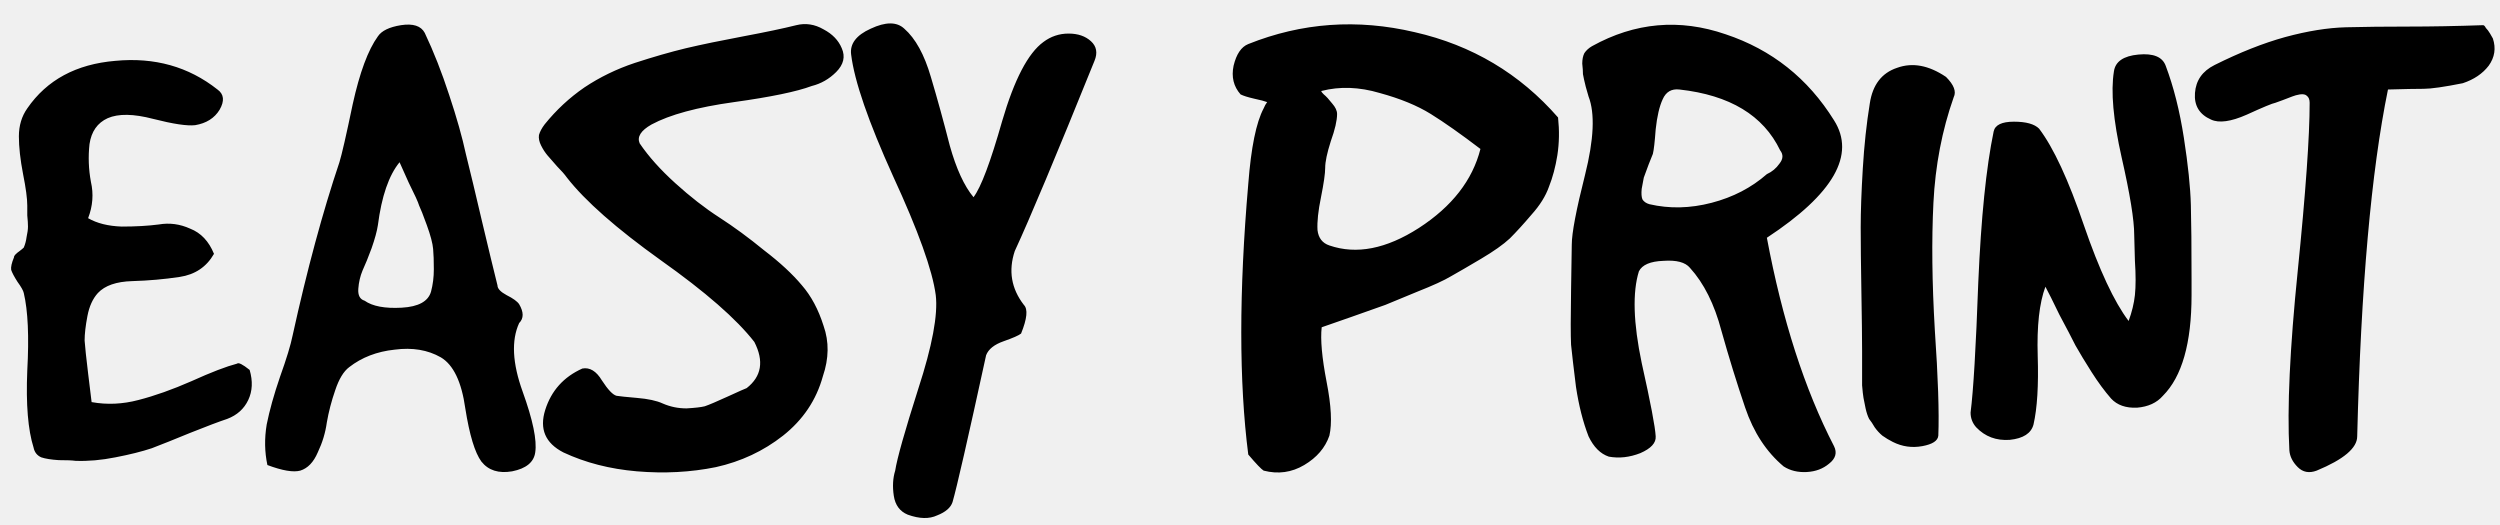
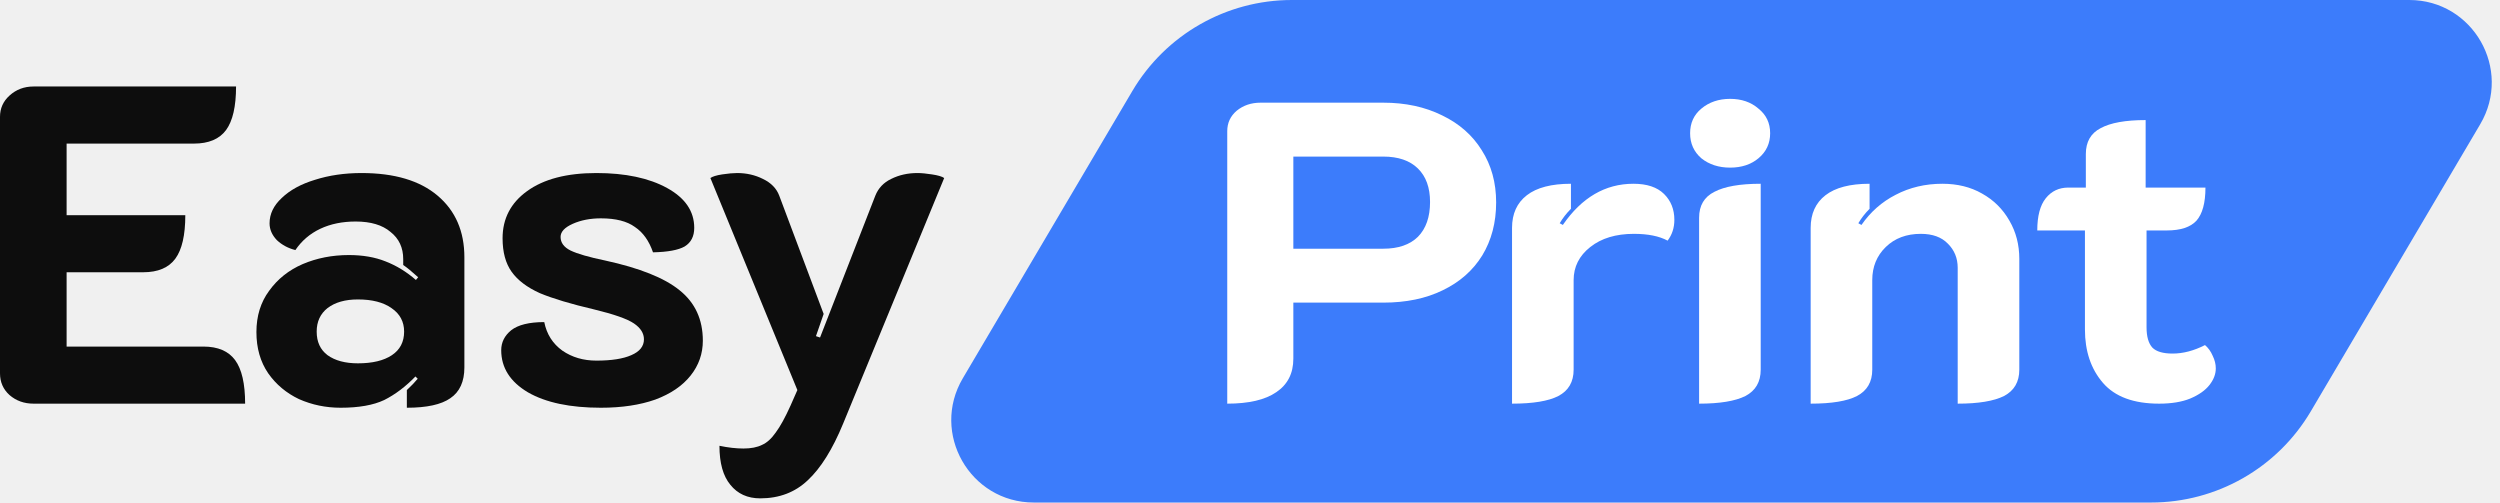
- <svg xmlns="http://www.w3.org/2000/svg" width="143" height="30" viewBox="0 0 143 30" fill="none">
-   <path d="M1.56 11.76C1.56 11.36 1.48 10.76 1.32 9.96C1.16 9.133 1.08 8.413 1.08 7.8C1.08 7.187 1.24 6.653 1.56 6.2C2.68 4.573 4.36 3.667 6.6 3.48C8.84 3.267 10.787 3.813 12.44 5.12C12.813 5.387 12.853 5.773 12.56 6.28C12.267 6.76 11.8 7.053 11.16 7.16C10.707 7.213 9.907 7.093 8.76 6.8C7.64 6.507 6.773 6.493 6.16 6.76C5.573 7.027 5.227 7.52 5.12 8.24C5.04 8.96 5.067 9.68 5.2 10.4C5.36 11.093 5.307 11.787 5.04 12.48C5.547 12.773 6.187 12.933 6.96 12.96C7.76 12.96 8.467 12.92 9.08 12.84C9.693 12.733 10.293 12.813 10.88 13.08C11.493 13.32 11.947 13.8 12.24 14.52C11.813 15.267 11.16 15.707 10.28 15.84C9.4 15.973 8.493 16.053 7.56 16.08C6.653 16.107 6 16.333 5.6 16.76C5.307 17.08 5.107 17.52 5 18.08C4.893 18.64 4.84 19.107 4.84 19.48C4.867 19.853 4.933 20.48 5.04 21.36C5.147 22.24 5.213 22.787 5.24 23C6.12 23.16 7.013 23.12 7.92 22.88C8.853 22.64 9.867 22.28 10.96 21.8C12.08 21.293 12.947 20.96 13.56 20.8C13.64 20.72 13.88 20.84 14.28 21.16C14.467 21.8 14.44 22.373 14.2 22.88C13.96 23.387 13.56 23.747 13 23.96C12.52 24.12 11.813 24.387 10.88 24.76C9.973 25.133 9.24 25.427 8.68 25.64C8.12 25.827 7.427 26 6.6 26.16C5.8 26.32 5.04 26.387 4.32 26.36C4.133 26.333 3.813 26.32 3.36 26.32C2.933 26.293 2.6 26.24 2.36 26.16C2.12 26.053 1.973 25.867 1.92 25.6C1.6 24.587 1.48 23.12 1.56 21.2C1.667 19.253 1.6 17.773 1.36 16.76C1.333 16.627 1.213 16.413 1 16.12C0.813 15.827 0.693 15.6 0.64 15.44C0.613 15.28 0.667 15.04 0.8 14.72C0.8 14.667 0.827 14.613 0.88 14.56C0.96 14.48 1.04 14.413 1.12 14.36C1.227 14.28 1.307 14.213 1.36 14.16C1.44 13.973 1.493 13.773 1.52 13.56C1.573 13.32 1.6 13.12 1.6 12.96C1.6 12.8 1.587 12.587 1.56 12.32C1.56 12.053 1.56 11.867 1.56 11.76ZM19.415 9.28C19.548 8.853 19.802 7.747 20.175 5.96C20.575 4.147 21.055 2.853 21.615 2.08C21.828 1.76 22.268 1.547 22.935 1.44C23.628 1.333 24.082 1.48 24.295 1.88C24.802 2.947 25.268 4.133 25.695 5.44C26.122 6.72 26.442 7.853 26.655 8.84C26.895 9.8 27.202 11.08 27.575 12.68C27.948 14.253 28.242 15.467 28.455 16.32C28.455 16.507 28.628 16.693 28.975 16.88C29.348 17.067 29.588 17.24 29.695 17.4C29.962 17.853 29.962 18.213 29.695 18.48C29.242 19.467 29.308 20.773 29.895 22.4C30.482 24.027 30.722 25.187 30.615 25.88C30.535 26.44 30.095 26.8 29.295 26.96C28.522 27.093 27.935 26.907 27.535 26.4C27.162 25.893 26.855 24.88 26.615 23.36C26.402 21.84 25.935 20.867 25.215 20.44C24.468 20.013 23.588 19.867 22.575 20C21.562 20.107 20.695 20.44 19.975 21C19.655 21.24 19.388 21.68 19.175 22.32C18.962 22.933 18.802 23.547 18.695 24.16C18.615 24.747 18.442 25.32 18.175 25.88C17.935 26.44 17.602 26.787 17.175 26.92C16.775 27.027 16.148 26.92 15.295 26.6C15.135 25.853 15.122 25.08 15.255 24.28C15.415 23.48 15.668 22.573 16.015 21.56C16.388 20.52 16.628 19.733 16.735 19.2C17.562 15.44 18.455 12.133 19.415 9.28ZM21.615 12.88C21.562 13.227 21.442 13.667 21.255 14.2C21.068 14.707 20.895 15.133 20.735 15.48C20.602 15.8 20.522 16.147 20.495 16.52C20.468 16.893 20.588 17.12 20.855 17.2C21.308 17.52 22.015 17.653 22.975 17.6C23.935 17.547 24.495 17.24 24.655 16.68C24.762 16.28 24.815 15.853 24.815 15.4C24.815 14.92 24.802 14.533 24.775 14.24C24.748 13.92 24.628 13.467 24.415 12.88C24.202 12.293 24.055 11.92 23.975 11.76C23.922 11.573 23.722 11.133 23.375 10.44C23.055 9.72 22.882 9.333 22.855 9.28C22.242 10.027 21.828 11.227 21.615 12.88ZM32.429 10.16C32.295 9.973 32.109 9.76 31.869 9.52C31.629 9.253 31.442 9.04 31.309 8.88C31.175 8.72 31.055 8.533 30.949 8.32C30.842 8.107 30.802 7.907 30.829 7.72C30.882 7.533 30.989 7.333 31.149 7.12C31.815 6.293 32.575 5.587 33.429 5C34.309 4.413 35.269 3.947 36.309 3.6C37.375 3.253 38.349 2.973 39.229 2.76C40.135 2.547 41.229 2.32 42.509 2.08C43.789 1.84 44.802 1.627 45.549 1.44C46.082 1.307 46.602 1.387 47.109 1.68C47.615 1.947 47.962 2.307 48.149 2.76C48.362 3.24 48.255 3.693 47.829 4.12C47.429 4.52 46.962 4.787 46.429 4.92C45.575 5.24 44.095 5.547 41.989 5.84C39.882 6.133 38.309 6.56 37.269 7.12C36.655 7.467 36.429 7.827 36.589 8.2C37.095 8.947 37.775 9.707 38.629 10.48C39.482 11.253 40.322 11.907 41.149 12.44C41.975 12.973 42.829 13.6 43.709 14.32C44.615 15.013 45.335 15.68 45.869 16.32C46.402 16.933 46.815 17.707 47.109 18.64C47.429 19.547 47.415 20.507 47.069 21.52C46.695 22.88 45.935 24.013 44.789 24.92C43.669 25.8 42.389 26.4 40.949 26.72C39.509 27.013 38.002 27.093 36.429 26.96C34.882 26.827 33.482 26.467 32.229 25.88C31.189 25.347 30.842 24.533 31.189 23.44C31.535 22.347 32.242 21.56 33.309 21.08C33.735 21 34.109 21.227 34.429 21.76C34.775 22.293 35.055 22.587 35.269 22.64C35.429 22.667 35.815 22.707 36.429 22.76C37.069 22.813 37.562 22.92 37.909 23.08C38.335 23.267 38.789 23.36 39.269 23.36C39.749 23.333 40.095 23.293 40.309 23.24C40.549 23.16 40.989 22.973 41.629 22.68C42.269 22.387 42.629 22.227 42.709 22.2C43.562 21.533 43.709 20.653 43.149 19.56C42.135 18.253 40.349 16.693 37.789 14.88C35.255 13.067 33.469 11.493 32.429 10.16ZM51.925 29.44C51.472 29.253 51.205 28.893 51.125 28.36C51.045 27.827 51.072 27.347 51.205 26.92C51.312 26.227 51.752 24.667 52.525 22.24C53.325 19.787 53.658 18 53.525 16.88C53.338 15.467 52.525 13.2 51.085 10.08C49.672 6.96 48.872 4.64 48.685 3.12C48.605 2.507 48.978 2.013 49.805 1.64C50.658 1.24 51.298 1.24 51.725 1.64C52.365 2.2 52.872 3.12 53.245 4.4C53.618 5.653 53.978 6.96 54.325 8.32C54.698 9.653 55.152 10.64 55.685 11.28C56.112 10.72 56.658 9.267 57.325 6.92C58.018 4.547 58.805 3.04 59.685 2.4C60.112 2.08 60.592 1.92 61.125 1.92C61.658 1.92 62.085 2.067 62.405 2.36C62.725 2.653 62.792 3.027 62.605 3.48C60.418 8.893 58.898 12.52 58.045 14.36C57.672 15.48 57.845 16.507 58.565 17.44C58.805 17.68 58.752 18.227 58.405 19.08C58.272 19.187 57.938 19.333 57.405 19.52C56.872 19.707 56.538 19.973 56.405 20.32C55.365 25.093 54.725 27.893 54.485 28.72C54.378 29.04 54.085 29.293 53.605 29.48C53.152 29.693 52.592 29.68 51.925 29.44ZM71.401 10.52C71.561 8.44 71.854 7 72.281 6.2C72.334 6.067 72.401 5.947 72.481 5.84C72.348 5.787 72.094 5.72 71.721 5.64C71.374 5.56 71.121 5.48 70.961 5.4C70.561 4.947 70.428 4.4 70.561 3.76C70.721 3.093 71.001 2.68 71.401 2.52C74.468 1.293 77.641 1.067 80.921 1.84C84.201 2.587 86.934 4.213 89.121 6.72C89.201 7.467 89.188 8.187 89.081 8.88C88.974 9.547 88.814 10.147 88.601 10.68C88.414 11.213 88.081 11.747 87.601 12.28C87.148 12.813 86.734 13.267 86.361 13.64C85.988 13.987 85.441 14.373 84.721 14.8C84.001 15.227 83.428 15.56 83.001 15.8C82.601 16.04 81.961 16.333 81.081 16.68C80.228 17.027 79.614 17.28 79.241 17.44C78.868 17.573 78.228 17.8 77.321 18.12C76.414 18.44 75.841 18.64 75.601 18.72C75.521 19.413 75.614 20.453 75.881 21.84C76.148 23.2 76.201 24.227 76.041 24.92C75.801 25.613 75.321 26.173 74.601 26.6C73.881 27.027 73.108 27.133 72.281 26.92C72.148 26.84 71.854 26.533 71.401 26C70.868 21.84 70.868 16.68 71.401 10.52ZM75.801 9.6C75.801 9.92 75.721 10.48 75.561 11.28C75.401 12.053 75.334 12.68 75.361 13.16C75.414 13.613 75.641 13.907 76.041 14.04C77.588 14.573 79.294 14.24 81.161 13.04C83.054 11.813 84.228 10.307 84.681 8.52C83.561 7.667 82.614 7 81.841 6.52C81.068 6.04 80.094 5.64 78.921 5.32C77.748 4.973 76.641 4.933 75.601 5.2C75.548 5.2 75.588 5.267 75.721 5.4C75.854 5.507 76.014 5.68 76.201 5.92C76.388 6.133 76.481 6.333 76.481 6.52C76.481 6.893 76.361 7.413 76.121 8.08C75.908 8.747 75.801 9.253 75.801 9.6ZM89.905 14C89.905 13.333 90.159 12 90.665 10C91.172 7.973 91.239 6.48 90.865 5.52C90.839 5.44 90.785 5.253 90.705 4.96C90.625 4.64 90.572 4.4 90.545 4.24C90.545 4.08 90.532 3.88 90.505 3.64C90.505 3.4 90.545 3.2 90.625 3.04C90.732 2.88 90.879 2.747 91.065 2.64C93.519 1.28 96.065 1.053 98.705 1.96C101.345 2.84 103.412 4.48 104.905 6.88C106.159 8.853 104.879 11.093 101.065 13.6C101.945 18.293 103.225 22.267 104.905 25.52C105.092 25.893 104.999 26.227 104.625 26.52C104.279 26.813 103.852 26.973 103.345 27C102.839 27.027 102.399 26.92 102.025 26.68C101.039 25.853 100.305 24.733 99.825 23.32C99.345 21.907 98.892 20.44 98.465 18.92C98.065 17.4 97.465 16.2 96.665 15.32C96.399 15 95.892 14.867 95.145 14.92C94.399 14.947 93.932 15.147 93.745 15.52C93.372 16.72 93.425 18.467 93.905 20.76C94.412 23.027 94.679 24.427 94.705 24.96C94.732 25.333 94.439 25.653 93.825 25.92C93.212 26.16 92.612 26.227 92.025 26.12C91.545 25.96 91.159 25.573 90.865 24.96C90.545 24.133 90.305 23.187 90.145 22.12C90.012 21.053 89.919 20.253 89.865 19.72C89.839 19.187 89.839 18.147 89.865 16.6C89.892 15.027 89.905 14.16 89.905 14ZM94.545 8.8C94.519 8.853 94.439 9.053 94.305 9.4C94.172 9.747 94.079 10 94.025 10.16C93.999 10.32 93.959 10.533 93.905 10.8C93.879 11.067 93.892 11.267 93.945 11.4C94.025 11.533 94.159 11.627 94.345 11.68C95.492 11.947 96.679 11.92 97.905 11.6C99.132 11.28 100.185 10.733 101.065 9.96C101.359 9.827 101.599 9.627 101.785 9.36C101.999 9.093 102.012 8.84 101.825 8.6C100.865 6.6 98.945 5.44 96.065 5.12C95.612 5.067 95.292 5.253 95.105 5.68C94.919 6.08 94.785 6.653 94.705 7.4C94.652 8.12 94.599 8.587 94.545 8.8ZM106.512 20.08C106.512 19.387 106.498 18.267 106.472 16.72C106.445 15.147 106.432 13.907 106.432 13C106.432 12.093 106.472 10.973 106.552 9.64C106.632 8.307 106.765 7.067 106.952 5.92C107.112 4.853 107.632 4.173 108.512 3.88C109.392 3.56 110.325 3.733 111.312 4.4C111.765 4.853 111.912 5.24 111.752 5.56C111.085 7.453 110.698 9.467 110.592 11.6C110.485 13.733 110.512 16.16 110.672 18.88C110.858 21.573 110.925 23.587 110.872 24.92C110.845 25.213 110.538 25.413 109.952 25.52C109.365 25.627 108.805 25.547 108.272 25.28C108.058 25.173 107.858 25.053 107.672 24.92C107.512 24.787 107.365 24.627 107.232 24.44C107.125 24.253 107.018 24.093 106.912 23.96C106.832 23.8 106.765 23.6 106.712 23.36C106.658 23.093 106.618 22.893 106.592 22.76C106.565 22.6 106.538 22.36 106.512 22.04C106.512 21.72 106.512 21.507 106.512 21.4C106.512 21.293 106.512 21.067 106.512 20.72C106.512 20.373 106.512 20.16 106.512 20.08ZM113.037 24.44C112.824 24.2 112.717 23.92 112.717 23.6C112.877 22.347 113.024 19.867 113.157 16.16C113.317 12.453 113.61 9.573 114.037 7.52C114.117 7.147 114.504 6.96 115.197 6.96C115.89 6.96 116.37 7.093 116.637 7.36C117.464 8.453 118.317 10.293 119.197 12.88C120.077 15.44 120.93 17.267 121.757 18.36C121.944 17.853 122.064 17.36 122.117 16.88C122.17 16.373 122.17 15.72 122.117 14.92C122.09 14.12 122.077 13.627 122.077 13.44C122.077 12.587 121.837 11.107 121.357 9C120.877 6.867 120.73 5.227 120.917 4.08C120.997 3.52 121.464 3.2 122.317 3.12C123.17 3.04 123.69 3.253 123.877 3.76C124.33 4.96 124.677 6.333 124.917 7.88C125.157 9.427 125.29 10.707 125.317 11.72C125.344 12.707 125.357 14.133 125.357 16C125.357 16.4 125.357 16.693 125.357 16.88C125.357 19.627 124.81 21.547 123.717 22.64C123.37 23.04 122.877 23.267 122.237 23.32C121.597 23.347 121.104 23.173 120.757 22.8C120.384 22.373 120.01 21.867 119.637 21.28C119.264 20.693 118.957 20.187 118.717 19.76C118.504 19.333 118.197 18.747 117.797 18C117.424 17.227 117.157 16.693 116.997 16.4C116.65 17.333 116.504 18.653 116.557 20.36C116.61 22.04 116.53 23.347 116.317 24.28C116.184 24.787 115.73 25.08 114.957 25.16C114.184 25.213 113.544 24.973 113.037 24.44ZM132.512 26.92C132.085 27.08 131.725 27.013 131.432 26.72C131.138 26.427 130.978 26.107 130.952 25.76C130.818 23.36 130.978 19.933 131.432 15.48C131.885 11 132.112 7.8 132.112 5.88C132.112 5.693 132.058 5.56 131.952 5.48C131.872 5.4 131.738 5.373 131.552 5.4C131.392 5.427 131.245 5.467 131.112 5.52C130.978 5.573 130.805 5.64 130.592 5.72C130.378 5.8 130.232 5.853 130.152 5.88C129.992 5.907 129.445 6.133 128.512 6.56C127.605 6.96 126.925 7.053 126.472 6.84C125.805 6.547 125.498 6.04 125.552 5.32C125.605 4.6 125.978 4.067 126.672 3.72C128.112 3 129.458 2.467 130.712 2.12C131.992 1.773 133.152 1.587 134.192 1.56C135.258 1.533 136.445 1.52 137.752 1.52C139.085 1.52 140.512 1.493 142.032 1.44C142.085 1.44 142.138 1.493 142.192 1.6C142.272 1.68 142.352 1.787 142.432 1.92C142.512 2.053 142.565 2.147 142.592 2.2C142.778 2.76 142.698 3.28 142.352 3.76C142.005 4.213 141.512 4.547 140.872 4.76C139.805 4.973 139.058 5.08 138.632 5.08C138.205 5.08 137.525 5.093 136.592 5.12C135.632 9.813 135.045 16.427 134.832 24.96C134.832 25.627 134.058 26.28 132.512 26.92Z" fill="black" />
+ <svg xmlns="http://www.w3.org/2000/svg" width="199" height="40" viewBox="0 0 199 40" fill="none">
+   <path d="M90.128 7.255C92.781 2.759 97.614 0 102.834 0H191.778C196.854 0 200.005 5.519 197.425 9.89L183.938 32.745C181.284 37.241 176.452 40 171.231 40H82.287C77.212 40 74.06 34.481 76.64 30.11L90.128 7.255Z" fill="#3C7CFB" />
+   <path d="M97.689 10.437C97.689 9.784 97.939 9.243 98.44 8.815C98.965 8.387 99.597 8.173 100.337 8.173H110.109C111.875 8.173 113.438 8.511 114.798 9.187C116.158 9.84 117.208 10.764 117.948 11.958C118.712 13.152 119.093 14.537 119.093 16.114C119.093 17.713 118.724 19.121 117.984 20.338C117.244 21.532 116.194 22.456 114.834 23.109C113.498 23.762 111.923 24.089 110.109 24.089H102.95V28.549C102.95 29.721 102.497 30.61 101.59 31.219C100.707 31.827 99.407 32.131 97.689 32.131V10.437ZM110.109 19.797C111.302 19.797 112.221 19.482 112.865 18.851C113.51 18.198 113.832 17.274 113.832 16.08C113.832 14.931 113.51 14.041 112.865 13.411C112.221 12.78 111.302 12.464 110.109 12.464H102.95V19.797H110.109Z" fill="white" />
+   <path d="M130.058 18.614C128.626 18.614 127.469 18.964 126.586 19.662C125.703 20.36 125.261 21.239 125.261 22.298V29.428C125.261 30.396 124.856 31.095 124.044 31.523C123.257 31.928 122.028 32.131 120.358 32.131V18.142C120.358 17.015 120.751 16.148 121.539 15.54C122.326 14.931 123.496 14.627 125.047 14.627V16.621C124.689 16.981 124.39 17.364 124.152 17.77L124.402 17.905C125.906 15.72 127.779 14.627 130.022 14.627C131.096 14.627 131.907 14.898 132.456 15.438C133.005 15.979 133.279 16.666 133.279 17.499C133.279 18.13 133.1 18.682 132.742 19.155C132.074 18.795 131.179 18.614 130.058 18.614Z" fill="white" />
+   <path d="M137.718 13.343C136.812 13.343 136.048 13.095 135.428 12.6C134.831 12.082 134.533 11.417 134.533 10.606C134.533 9.795 134.831 9.142 135.428 8.646C136.048 8.128 136.812 7.869 137.718 7.869C138.625 7.869 139.377 8.128 139.973 8.646C140.594 9.142 140.904 9.795 140.904 10.606C140.904 11.417 140.594 12.082 139.973 12.6C139.377 13.095 138.625 13.343 137.718 13.343ZM135.249 17.331C135.249 16.362 135.654 15.675 136.466 15.269C137.277 14.841 138.506 14.627 140.152 14.627V29.428C140.152 30.396 139.747 31.095 138.935 31.523C138.124 31.928 136.895 32.131 135.249 32.131V17.331Z" fill="white" />
+   <path d="M144.129 18.142C144.129 17.015 144.522 16.148 145.31 15.54C146.097 14.931 147.266 14.627 148.818 14.627V16.621C148.46 16.981 148.161 17.364 147.923 17.77L148.173 17.905C148.889 16.869 149.796 16.069 150.894 15.506C152.015 14.92 153.256 14.627 154.616 14.627C155.809 14.627 156.859 14.886 157.766 15.404C158.697 15.922 159.425 16.643 159.95 17.567C160.475 18.468 160.737 19.482 160.737 20.608V29.428C160.737 30.396 160.331 31.095 159.52 31.523C158.709 31.928 157.48 32.131 155.833 32.131V21.318C155.833 20.552 155.571 19.91 155.046 19.392C154.545 18.874 153.829 18.614 152.898 18.614C151.753 18.614 150.822 18.964 150.106 19.662C149.39 20.36 149.032 21.239 149.032 22.298V29.428C149.032 30.396 148.627 31.095 147.815 31.523C147.028 31.928 145.799 32.131 144.129 32.131V18.142Z" fill="white" />
+   <path d="M171.867 32.131C169.839 32.131 168.347 31.579 167.393 30.475C166.438 29.372 165.961 27.952 165.961 26.218V18.344H162.167C162.167 17.195 162.393 16.339 162.847 15.776C163.3 15.213 163.897 14.931 164.637 14.931H166.033V12.262C166.033 11.293 166.426 10.606 167.214 10.2C168.001 9.772 169.194 9.558 170.793 9.558V14.931H175.554C175.554 16.148 175.315 17.026 174.838 17.567C174.361 18.085 173.573 18.344 172.476 18.344H170.865V26.049C170.865 26.792 171.02 27.333 171.33 27.671C171.64 27.986 172.177 28.144 172.941 28.144C173.776 28.144 174.635 27.919 175.518 27.468C175.78 27.693 175.983 27.975 176.126 28.313C176.294 28.651 176.377 28.988 176.377 29.326C176.377 29.777 176.21 30.216 175.876 30.644C175.542 31.072 175.029 31.433 174.337 31.726C173.669 31.996 172.845 32.131 171.867 32.131Z" fill="white" />
+   <path d="M0 9.302C0 8.628 0.252 8.063 0.757 7.607C1.286 7.126 1.923 6.885 2.669 6.885H18.79C18.79 8.472 18.526 9.626 17.997 10.348C17.468 11.069 16.614 11.43 15.436 11.43H5.302V17.128H14.751C14.751 18.715 14.486 19.869 13.957 20.59C13.428 21.311 12.575 21.672 11.397 21.672H5.302V27.587H16.193C17.348 27.587 18.189 27.948 18.718 28.669C19.247 29.39 19.512 30.544 19.512 32.131H2.669C1.923 32.131 1.286 31.903 0.757 31.446C0.252 30.989 0 30.412 0 29.715V9.302Z" fill="#0D0D0D" />
+   <path d="M27.119 32.456C25.941 32.456 24.835 32.227 23.801 31.77C22.791 31.29 21.974 30.604 21.349 29.715C20.723 28.801 20.411 27.707 20.411 26.433C20.411 25.159 20.747 24.064 21.421 23.151C22.094 22.213 22.983 21.504 24.09 21.023C25.22 20.542 26.446 20.302 27.768 20.302C28.874 20.302 29.848 20.47 30.689 20.807C31.555 21.143 32.361 21.636 33.106 22.285L33.286 22.069C32.781 21.612 32.385 21.287 32.096 21.095V20.626C32.096 19.713 31.759 18.991 31.086 18.462C30.437 17.909 29.511 17.633 28.309 17.633C27.251 17.633 26.314 17.825 25.496 18.21C24.679 18.595 24.017 19.16 23.512 19.905C22.936 19.761 22.443 19.496 22.034 19.111C21.649 18.703 21.457 18.258 21.457 17.777C21.457 17.032 21.781 16.358 22.43 15.757C23.08 15.132 23.957 14.651 25.063 14.315C26.193 13.954 27.432 13.774 28.778 13.774C31.399 13.774 33.419 14.375 34.837 15.577C36.256 16.779 36.965 18.414 36.965 20.482V29.246C36.965 30.376 36.592 31.193 35.847 31.698C35.126 32.203 33.971 32.456 32.385 32.456V31.049C32.745 30.713 33.034 30.412 33.25 30.148L33.07 29.967C32.276 30.785 31.447 31.41 30.581 31.843C29.716 32.251 28.562 32.456 27.119 32.456ZM28.489 28.921C29.644 28.921 30.545 28.705 31.195 28.272C31.844 27.839 32.168 27.214 32.168 26.397C32.168 25.603 31.832 24.978 31.158 24.521C30.509 24.064 29.62 23.836 28.489 23.836C27.48 23.836 26.674 24.064 26.073 24.521C25.496 24.978 25.208 25.603 25.208 26.397C25.208 27.214 25.496 27.839 26.073 28.272C26.674 28.705 27.48 28.921 28.489 28.921Z" fill="#0D0D0D" />
+   <path d="M47.831 32.456C45.379 32.456 43.443 32.047 42.025 31.23C40.606 30.388 39.897 29.27 39.897 27.875C39.897 27.25 40.161 26.721 40.69 26.288C41.243 25.856 42.121 25.639 43.323 25.639C43.516 26.601 43.996 27.358 44.766 27.912C45.535 28.44 46.437 28.705 47.471 28.705C48.673 28.705 49.599 28.561 50.248 28.272C50.921 27.984 51.258 27.563 51.258 27.01C51.258 26.529 50.993 26.108 50.464 25.747C49.935 25.387 48.877 25.014 47.29 24.63C45.439 24.197 43.996 23.764 42.963 23.331C41.953 22.874 41.207 22.309 40.727 21.636C40.246 20.963 40.005 20.073 40.005 18.967C40.005 17.404 40.654 16.154 41.953 15.216C43.275 14.255 45.114 13.774 47.471 13.774C49.779 13.774 51.654 14.171 53.097 14.964C54.54 15.757 55.261 16.815 55.261 18.138C55.261 18.811 55.008 19.304 54.504 19.616C53.999 19.905 53.157 20.061 51.979 20.085C51.666 19.172 51.185 18.498 50.536 18.066C49.911 17.609 49.01 17.38 47.831 17.38C46.99 17.38 46.245 17.525 45.595 17.813C44.946 18.102 44.622 18.45 44.622 18.859C44.622 19.316 44.886 19.677 45.415 19.941C45.968 20.206 46.882 20.47 48.156 20.734C50.921 21.335 52.905 22.129 54.107 23.115C55.333 24.101 55.946 25.435 55.946 27.118C55.946 28.152 55.622 29.078 54.972 29.895C54.323 30.713 53.386 31.35 52.159 31.807C50.933 32.239 49.49 32.456 47.831 32.456Z" fill="#0D0D0D" />
+   <path d="M60.514 39.669C59.504 39.669 58.711 39.308 58.134 38.587C57.557 37.89 57.268 36.856 57.268 35.485C57.965 35.63 58.603 35.702 59.18 35.702C59.781 35.702 60.274 35.605 60.658 35.413C61.043 35.245 61.404 34.92 61.74 34.439C62.101 33.959 62.498 33.237 62.931 32.275L63.471 31.049L56.547 14.171C56.715 14.05 57.028 13.954 57.485 13.882C57.965 13.81 58.362 13.774 58.675 13.774C59.42 13.774 60.105 13.93 60.73 14.243C61.38 14.555 61.812 15 62.029 15.577L65.563 24.99L64.95 26.757L65.275 26.866L69.675 15.577C69.915 14.976 70.336 14.531 70.937 14.243C71.562 13.93 72.259 13.774 73.029 13.774C73.341 13.774 73.726 13.81 74.183 13.882C74.664 13.954 74.988 14.05 75.157 14.171L67.114 33.718C66.273 35.762 65.335 37.264 64.301 38.226C63.291 39.188 62.029 39.669 60.514 39.669Z" fill="#0D0D0D" />
</svg>
